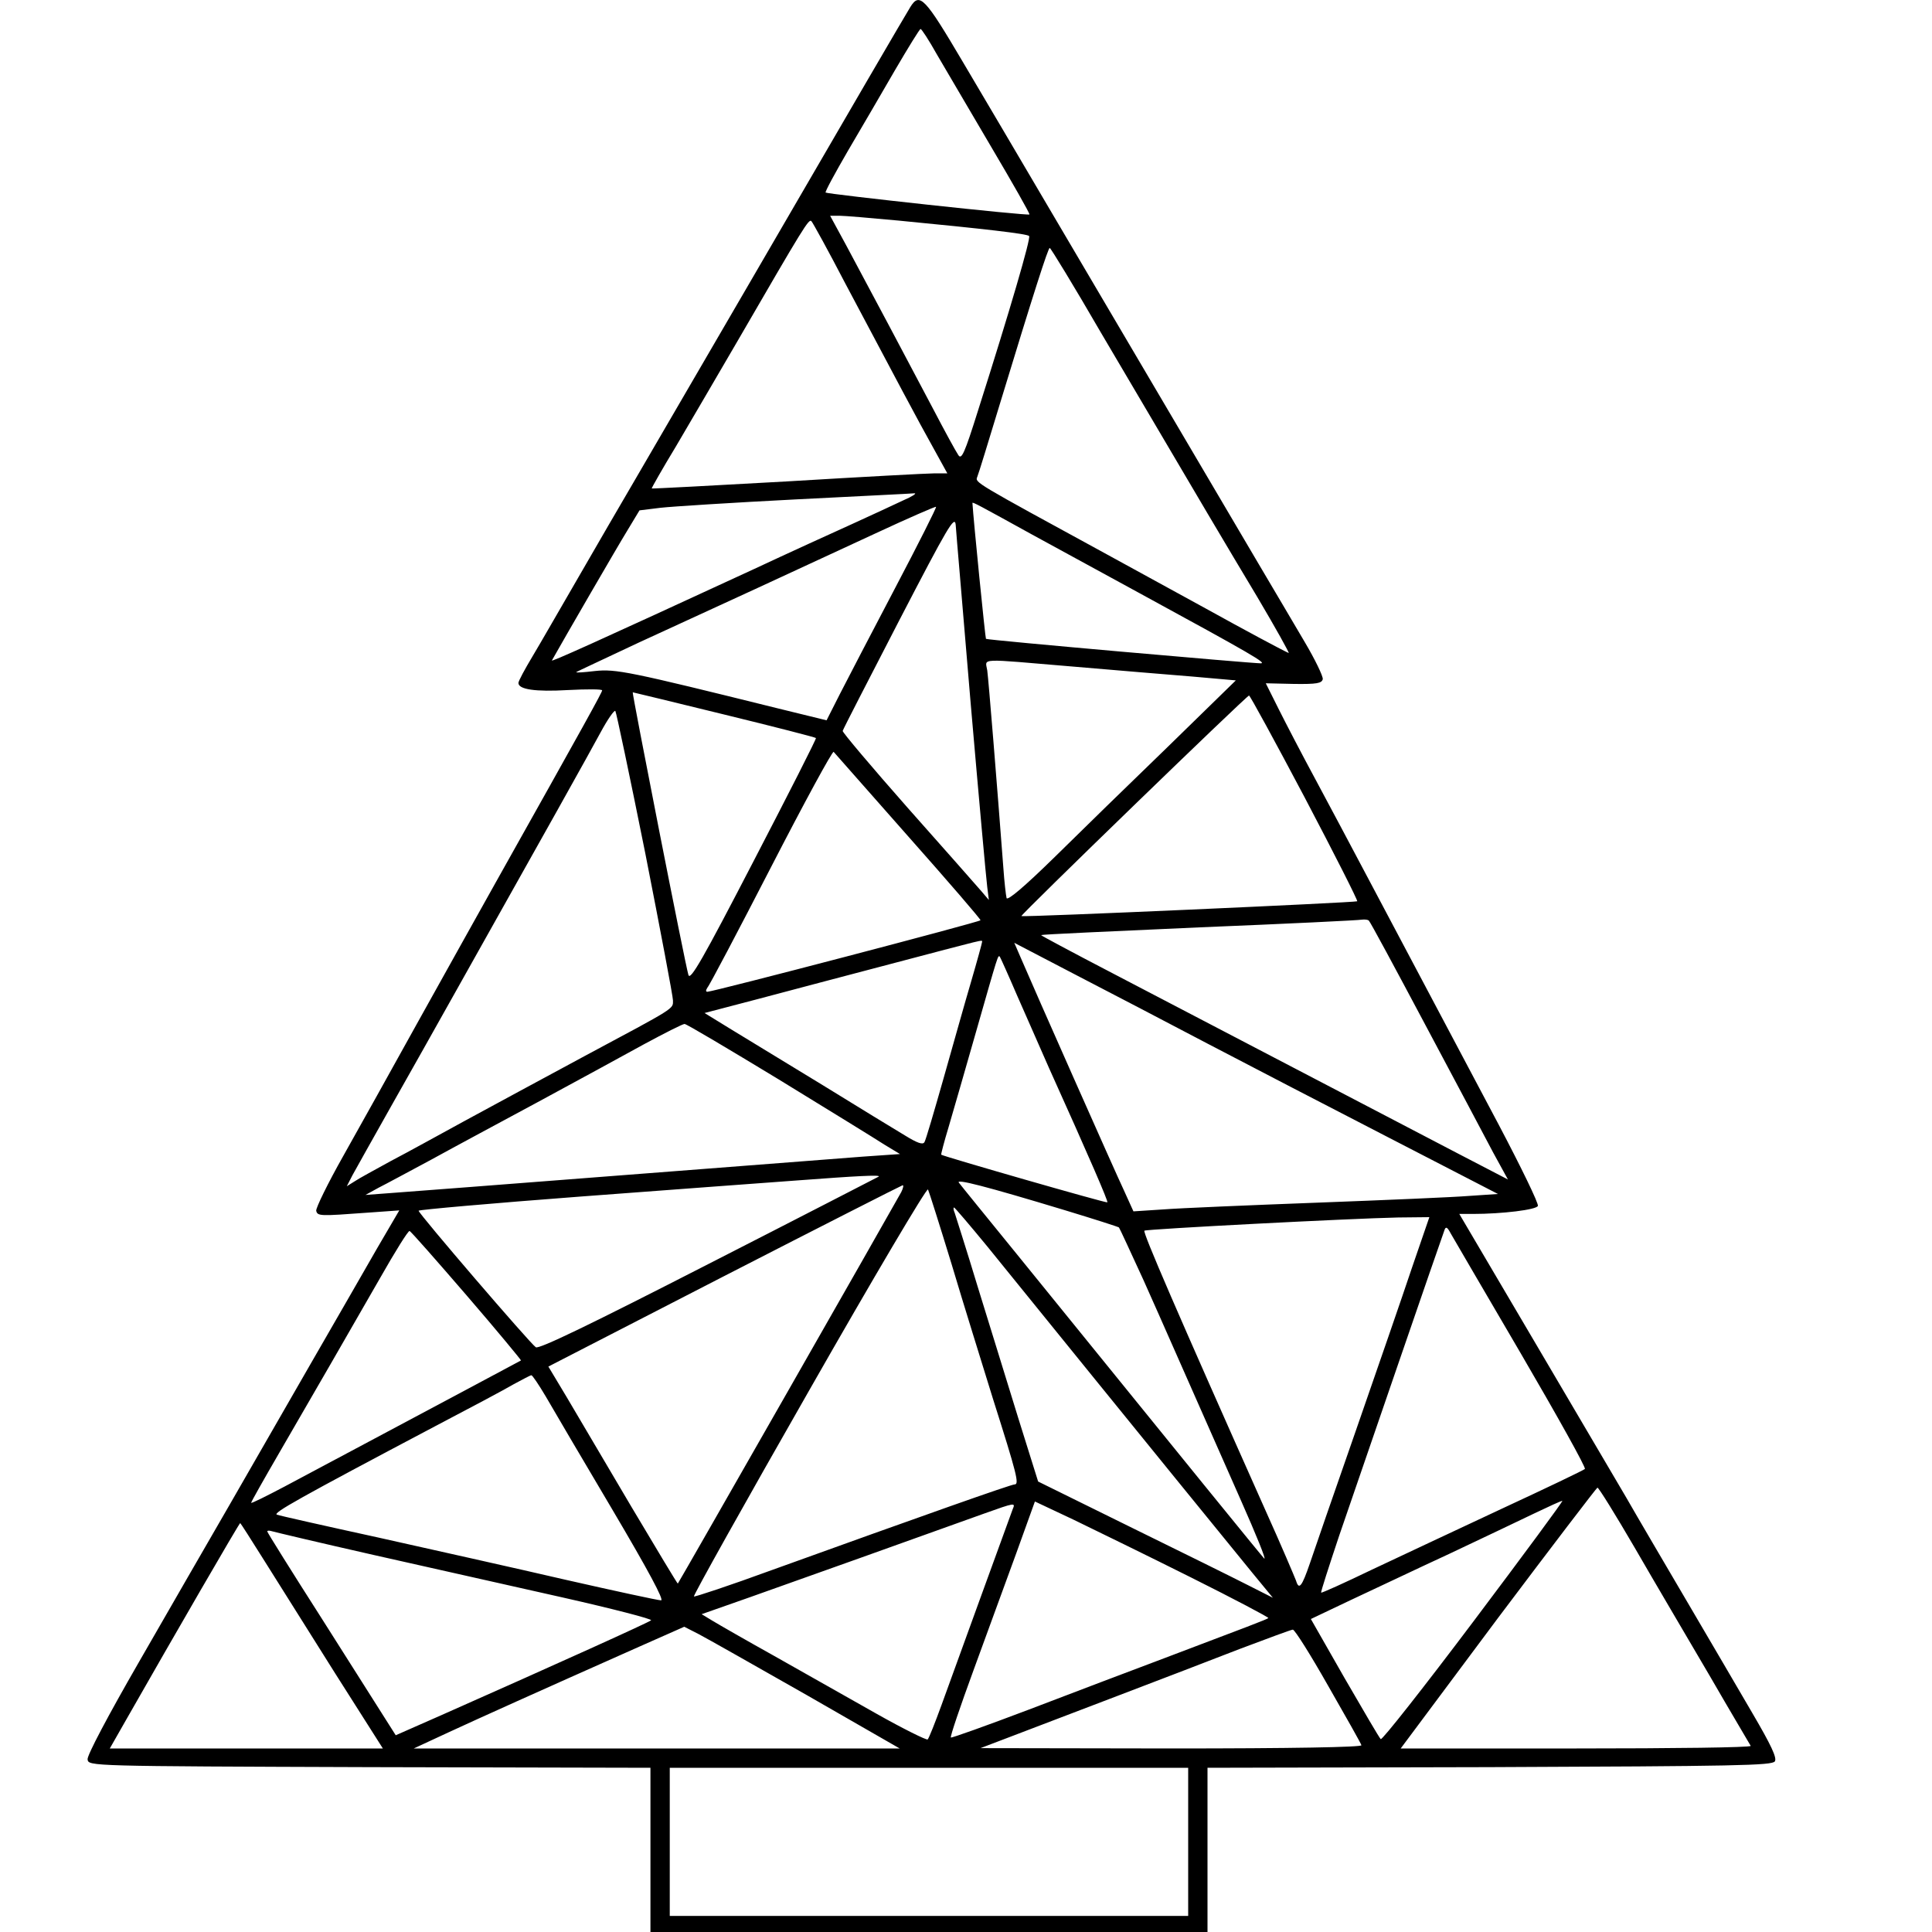
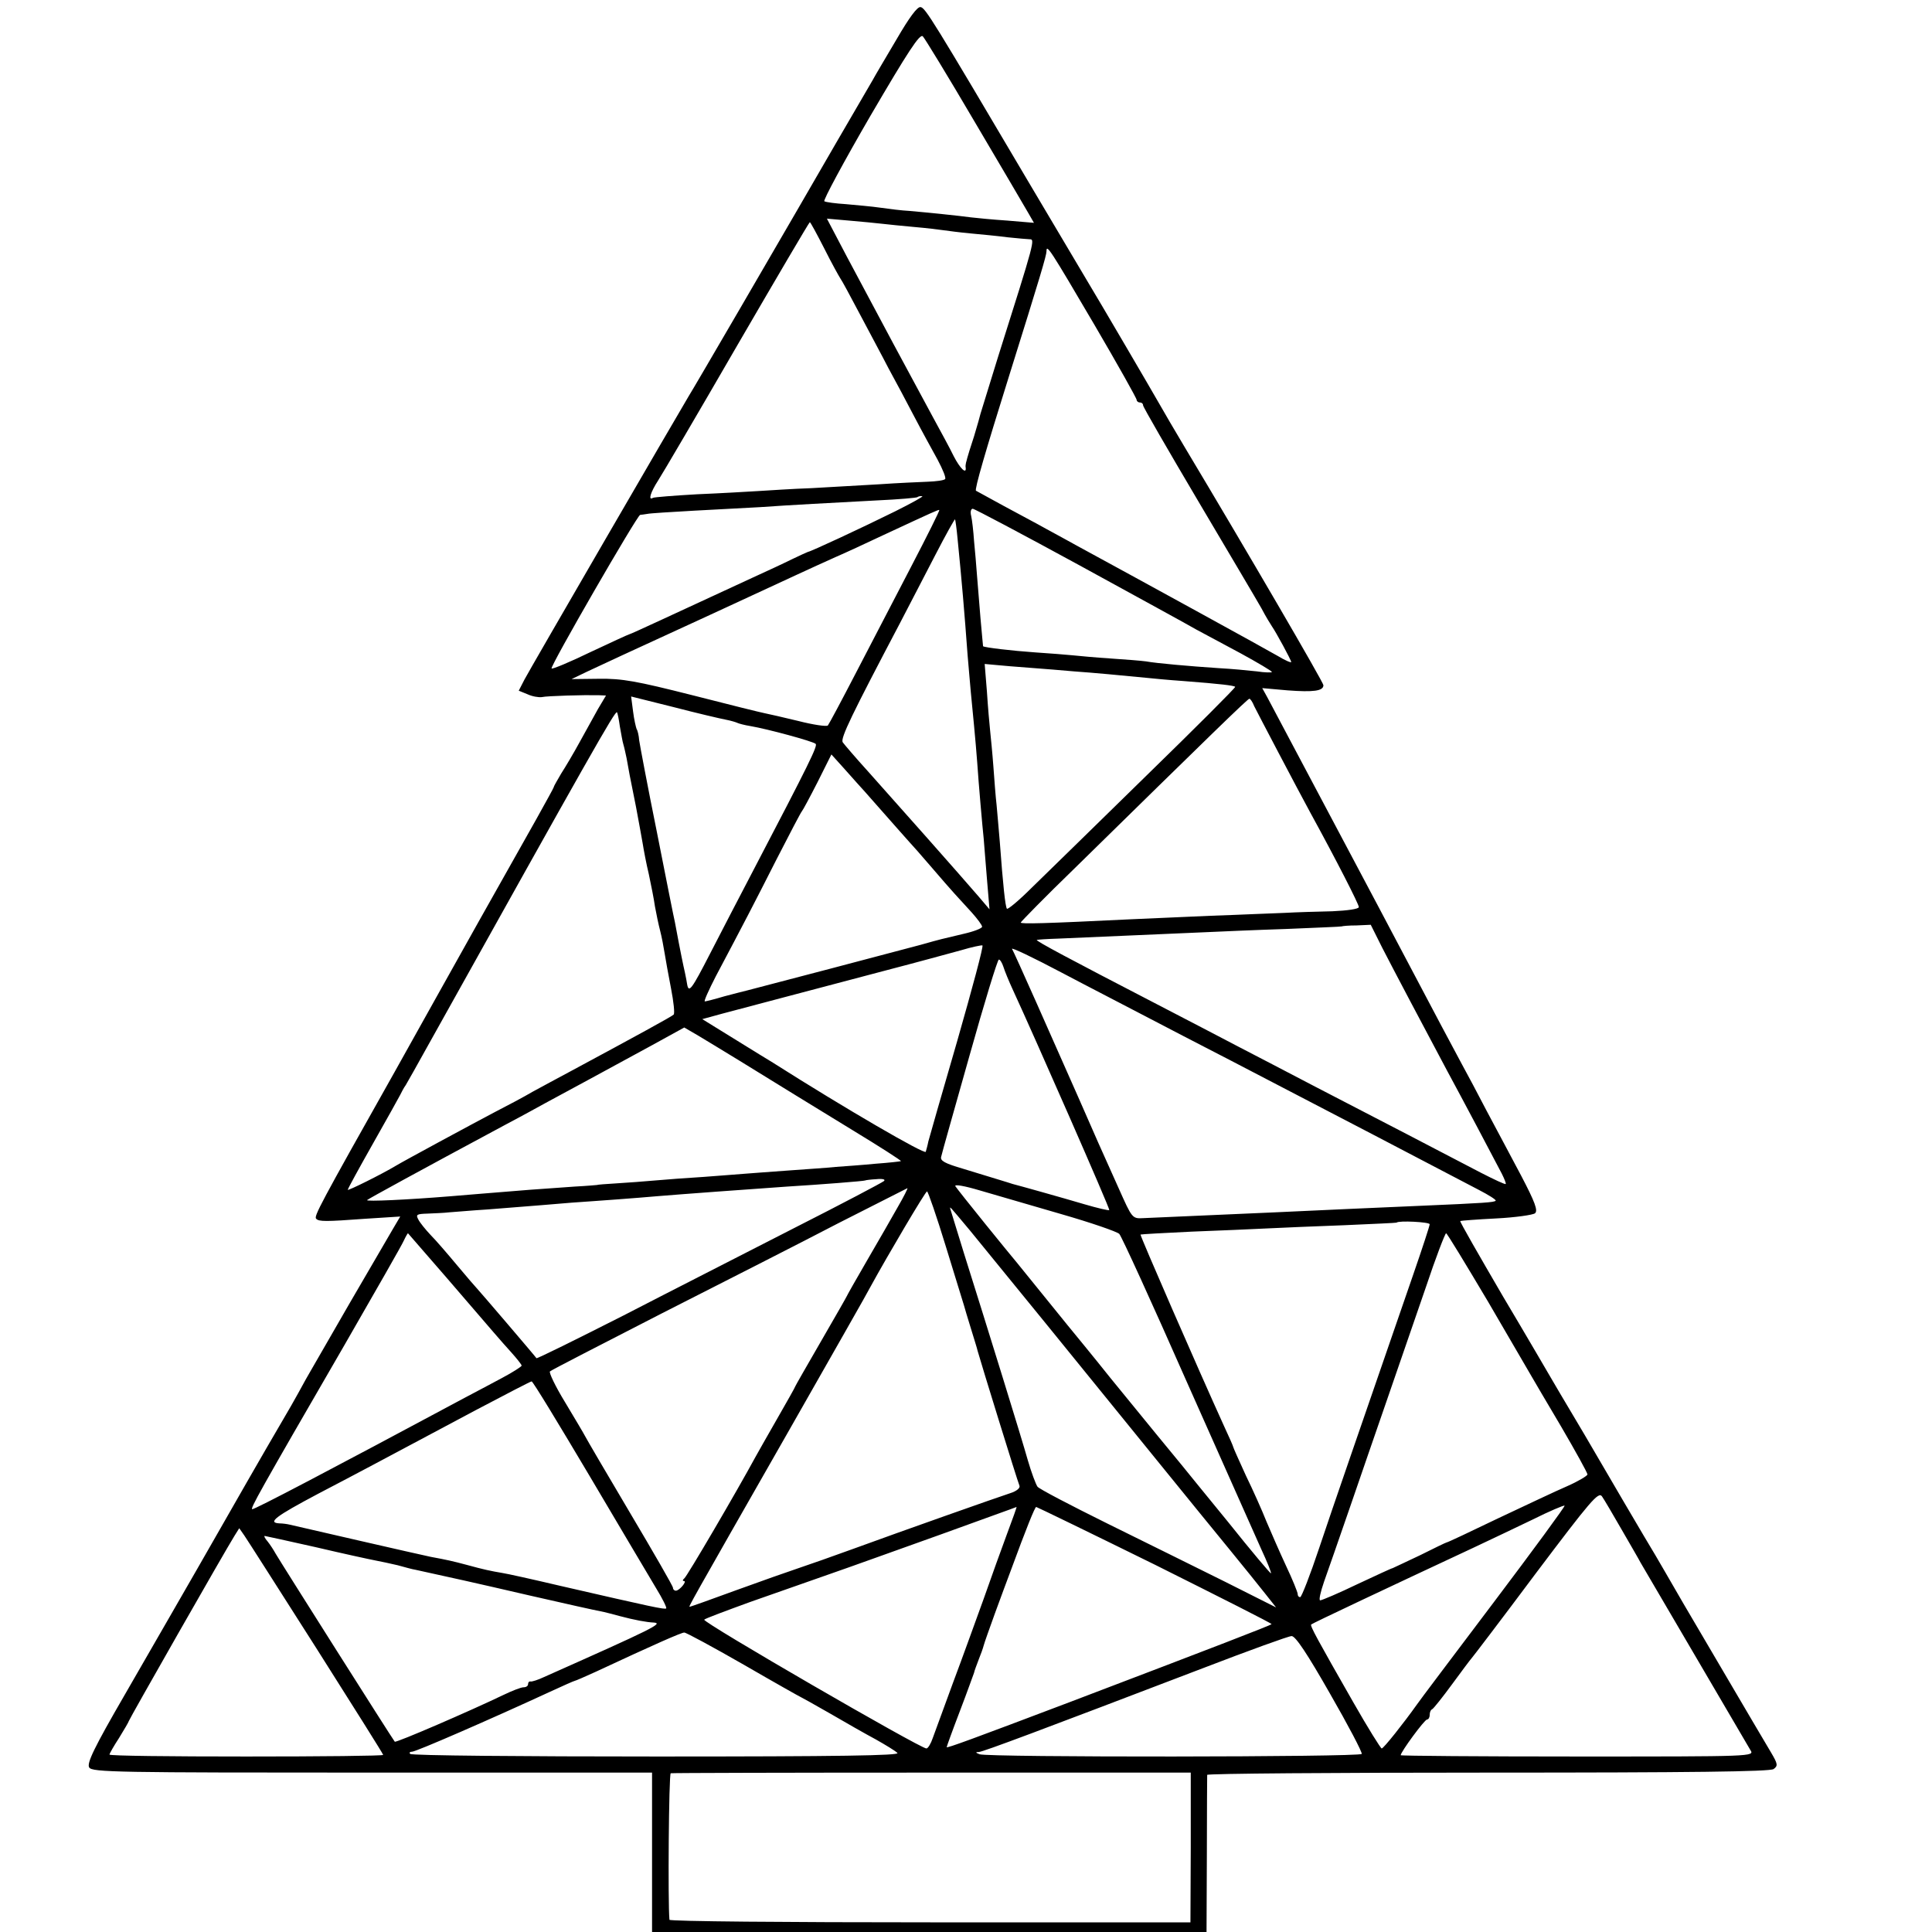
<svg xmlns="http://www.w3.org/2000/svg" version="1.0" width="600pt" height="600pt" viewBox="0 0 600 600" preserveAspectRatio="xMidYMid meet">
  <g transform="translate(0,600) scale(0.1,-0.1)" fill="#000000" stroke="none">
-     <path d="M2827 5978 c-19 -31 -169 -288 -497 -853 -150 -258 -310 -533 -355 -610 -45 -77 -126 -216 -180 -310 -54 -93 -117 -203 -141 -243 -24 -40 -44 -77 -44 -83 0 -20 52 -28 154 -22 58 3 106 3 106 -1 0 -6 -52 -100 -333 -601 -49 -88 -156 -279 -237 -425 -81 -146 -186 -335 -234 -420 -48 -85 -85 -161 -84 -170 4 -17 11 -17 160 -6 l98 7 -69 -118 c-37 -65 -130 -226 -206 -358 -76 -132 -190 -330 -253 -440 -64 -110 -189 -328 -279 -484 -98 -170 -163 -293 -161 -305 3 -21 3 -21 876 -24 l872 -2 0 -255 0 -255 865 0 865 0 0 255 0 255 876 2 c767 3 878 5 886 18 7 11 -12 51 -70 150 -43 74 -134 229 -202 345 -68 116 -154 262 -190 325 -37 63 -169 287 -293 498 l-225 382 42 0 c91 0 198 13 202 25 3 7 -52 120 -121 251 -193 364 -303 572 -405 764 -51 96 -125 236 -165 310 -40 74 -91 172 -113 216 l-41 82 87 -2 c72 -1 87 2 90 15 1 9 -24 61 -56 115 -32 55 -97 164 -144 244 -84 143 -345 586 -648 1100 -86 146 -207 352 -270 458 -118 200 -134 217 -163 170z m82 -146 c25 -42 100 -171 168 -286 68 -115 122 -210 120 -212 -4 -5 -627 63 -633 68 -2 3 29 60 69 129 40 68 106 181 147 252 41 70 76 127 79 127 3 0 26 -35 50 -78z m-119 -517 c269 -26 400 -41 406 -48 6 -6 -59 -229 -158 -540 -43 -137 -52 -156 -62 -140 -7 10 -42 74 -78 143 -76 144 -198 374 -270 508 l-50 92 29 0 c15 0 98 -7 183 -15z m-165 -195 c157 -296 228 -430 274 -512 l43 -78 -39 0 c-21 0 -227 -11 -458 -25 -230 -13 -420 -23 -421 -22 -1 1 33 61 76 132 42 72 128 218 190 325 207 357 222 382 230 373 4 -4 52 -91 105 -193z m794 -153 c338 -574 382 -648 485 -820 58 -98 102 -177 98 -175 -24 11 -136 71 -257 138 -77 42 -214 117 -305 167 -418 228 -412 224 -405 242 4 9 35 111 70 226 106 348 150 485 155 485 3 0 75 -118 159 -263z m-614 -521 c-27 -13 -99 -46 -160 -74 -60 -27 -198 -90 -305 -140 -496 -229 -630 -289 -626 -283 37 66 205 356 234 403 l38 63 65 8 c35 4 224 16 419 26 195 10 362 18 370 19 8 0 -7 -10 -35 -22z m400 -106 c77 -42 226 -123 330 -180 358 -195 400 -220 380 -220 -28 0 -849 72 -853 76 -2 1 -39 370 -42 422 0 4 22 -8 185 -98z m-425 -166 c-72 -137 -149 -285 -172 -330 l-41 -81 -151 37 c-464 115 -503 123 -569 116 -34 -4 -60 -6 -57 -3 3 2 91 43 195 92 238 109 496 228 735 339 101 47 186 84 187 82 2 -2 -55 -115 -127 -252z m235 -364 c25 -289 48 -543 51 -565 l5 -40 -23 27 c-13 15 -115 131 -228 258 -113 128 -204 236 -203 240 1 5 80 158 175 342 152 293 173 329 176 298 1 -19 23 -271 47 -560z m316 120 c129 -11 295 -25 371 -31 l136 -12 -211 -206 c-117 -113 -276 -268 -354 -345 -92 -90 -144 -134 -147 -125 -2 8 -7 50 -10 94 -19 251 -46 584 -50 613 -6 39 -33 37 265 12z m-1082 -149 c156 -38 284 -71 285 -73 2 -2 -85 -173 -193 -381 -159 -307 -197 -373 -203 -355 -10 32 -176 878 -173 878 1 0 129 -31 284 -69z m1803 -258 c92 -175 165 -319 163 -322 -5 -4 -1037 -50 -1043 -46 -4 3 700 685 707 685 3 0 81 -143 173 -317z m-2048 -173 c47 -239 86 -445 86 -457 0 -27 11 -20 -275 -173 -126 -68 -293 -158 -370 -200 -77 -42 -180 -99 -230 -125 -49 -27 -101 -55 -114 -64 l-24 -15 18 35 c10 18 64 115 120 214 56 99 145 257 197 350 277 493 419 747 454 812 21 39 42 69 45 65 3 -4 45 -203 93 -442z m817 52 c125 -141 226 -258 224 -260 -5 -6 -830 -222 -848 -222 -6 0 -5 5 0 13 6 6 95 175 198 375 103 200 190 360 194 357 3 -4 108 -122 232 -263z m1604 -582 c92 -173 188 -353 212 -399 l46 -84 -154 80 c-333 174 -855 446 -1071 559 -125 65 -226 119 -225 120 1 2 223 12 492 24 270 11 497 22 505 24 8 1 18 0 21 -3 4 -3 82 -148 174 -321z m-1375 255 c0 -3 -15 -58 -34 -123 -19 -64 -57 -200 -86 -302 -29 -102 -55 -191 -59 -197 -5 -9 -22 -3 -61 21 -30 18 -145 88 -255 156 -110 67 -238 145 -284 173 l-83 51 168 44 c93 25 284 75 424 112 285 75 270 72 270 65z m700 -316 c124 -65 377 -196 563 -292 l339 -175 -89 -6 c-48 -4 -261 -13 -473 -21 -212 -8 -427 -17 -478 -21 l-92 -6 -29 64 c-28 59 -281 630 -322 726 l-19 44 188 -98 c103 -53 288 -150 412 -215z m-592 151 c28 -63 72 -164 99 -225 129 -286 185 -416 182 -419 -3 -3 -507 142 -516 148 -1 1 9 40 23 86 14 47 52 180 85 295 70 245 68 239 74 234 2 -3 26 -56 53 -119z m-740 -262 c155 -95 303 -186 329 -203 l48 -29 -115 -8 c-63 -5 -401 -31 -750 -58 -349 -27 -671 -52 -715 -55 l-80 -6 40 22 c22 11 96 51 165 88 69 38 220 119 335 181 116 63 262 142 325 177 63 34 120 63 126 63 6 0 137 -78 292 -172z m311 -302 c-2 -1 -240 -124 -528 -271 -367 -188 -528 -266 -537 -259 -18 12 -364 415 -364 424 0 3 226 23 503 44 276 21 579 43 672 50 186 14 261 18 254 12z m580 -105 c89 -27 164 -51 166 -53 2 -2 36 -76 76 -163 68 -152 103 -233 303 -685 47 -106 80 -187 72 -180 -12 13 -242 296 -764 940 -96 118 -179 220 -184 227 -11 13 80 -10 331 -86z m-510 57 c-24 -44 -688 -1208 -694 -1216 -1 -1 -66 107 -145 240 -79 134 -169 286 -200 339 l-57 95 546 281 c300 154 550 281 554 282 4 1 2 -9 -4 -21z m156 -223 c36 -121 95 -310 129 -420 74 -233 82 -265 67 -265 -11 0 -277 -94 -754 -266 -131 -48 -240 -84 -242 -82 -3 2 158 290 358 640 199 349 365 630 369 624 3 -6 36 -110 73 -231z m112 53 c508 -627 767 -945 821 -1011 l65 -79 -79 40 c-43 22 -207 103 -364 180 l-286 141 -62 198 c-34 109 -90 293 -126 408 -35 116 -68 218 -71 228 -4 9 -5 17 -2 17 2 0 49 -55 104 -122z m1318 -65 c-29 -87 -108 -315 -175 -508 -67 -192 -131 -377 -142 -410 -25 -73 -34 -84 -43 -54 -5 13 -46 110 -93 214 -280 628 -383 867 -378 873 6 5 641 38 788 41 l97 1 -54 -157z m339 -268 c112 -192 202 -353 198 -357 -4 -4 -119 -59 -257 -123 -137 -64 -320 -150 -405 -190 -85 -41 -156 -73 -157 -71 -2 1 24 81 56 177 59 172 316 920 327 949 4 12 9 9 19 -10 8 -14 106 -182 219 -375z m-3274 181 c94 -109 169 -200 168 -201 -3 -2 -264 -141 -735 -392 -57 -30 -103 -53 -103 -50 0 3 39 72 86 153 112 193 210 363 315 546 46 81 87 147 91 145 4 -1 84 -92 178 -201z m245 -313 c22 -38 114 -195 206 -350 114 -193 162 -283 152 -283 -9 0 -143 29 -297 64 -155 36 -416 94 -581 131 -165 36 -307 68 -315 71 -14 5 68 51 490 274 107 56 218 115 245 131 28 15 52 28 55 28 3 1 23 -29 45 -66z m3382 -470 c60 -104 165 -282 233 -398 67 -116 125 -213 127 -217 2 -5 -241 -8 -541 -8 l-546 0 302 405 c167 222 306 404 309 405 4 0 56 -84 116 -187z m-1378 -92 c134 -67 242 -124 240 -126 -4 -4 -65 -27 -324 -125 -99 -37 -288 -109 -419 -159 -132 -50 -241 -89 -243 -87 -3 2 29 96 70 208 41 111 100 275 133 364 l58 161 121 -57 c66 -32 230 -112 364 -179z m878 -135 c-155 -206 -285 -371 -289 -367 -4 3 -54 89 -112 189 l-105 184 122 58 c67 31 205 97 307 144 102 48 221 105 265 126 44 21 83 39 87 39 4 1 -120 -167 -275 -373z m-1432 347 c-9 -24 -175 -481 -221 -608 -20 -55 -39 -103 -43 -107 -3 -3 -76 33 -161 81 -85 48 -227 128 -315 178 -88 49 -175 99 -193 110 l-33 20 148 52 c136 48 536 191 728 260 98 35 99 35 90 14z m-2324 -160 c41 -65 140 -223 220 -350 l148 -233 -424 0 -424 0 53 93 c147 258 349 607 352 607 1 0 35 -53 75 -117z m339 18 c168 -38 432 -97 587 -132 155 -35 279 -67 275 -71 -6 -6 -289 -134 -650 -294 l-143 -63 -33 52 c-18 29 -108 170 -199 314 -92 144 -167 264 -167 267 0 3 6 3 13 1 6 -2 149 -36 317 -74z m1345 -435 l289 -166 -754 0 -755 0 110 51 c104 48 266 121 590 265 l140 62 45 -23 c25 -13 175 -98 335 -189z m1620 28 c55 -96 102 -179 103 -184 2 -6 -216 -10 -590 -10 l-593 1 105 40 c58 22 204 78 325 124 121 46 290 111 375 144 85 32 160 60 165 60 6 0 55 -78 110 -175z m-435 -484 l0 -230 -805 0 -805 0 0 230 0 230 805 0 805 0 0 -230z" />
+     <path d="M2785 5879 c-33 -56 -67 -113 -75 -128 -8 -14 -58 -100 -110 -189 -52 -90 -108 -187 -125 -216 -38 -66 -323 -556 -336 -576 -29 -48 -495 -851 -510 -880 l-18 -35 27 -11 c15 -7 34 -10 44 -9 17 4 133 7 176 6 l24 -1 -25 -42 c-13 -24 -39 -70 -57 -103 -18 -33 -44 -77 -57 -97 -12 -21 -23 -39 -23 -42 0 -2 -25 -47 -55 -101 -30 -53 -111 -197 -179 -318 -68 -122 -186 -332 -261 -467 -233 -414 -251 -448 -243 -455 8 -9 30 -9 152 0 l109 7 -23 -39 c-12 -21 -73 -125 -134 -230 -61 -106 -116 -201 -121 -210 -6 -10 -23 -40 -38 -68 -15 -27 -32 -57 -37 -65 -5 -8 -94 -161 -196 -340 -102 -179 -241 -419 -307 -534 -95 -164 -118 -212 -110 -225 9 -15 87 -16 879 -16 l869 0 0 -248 0 -247 861 0 861 0 1 240 c0 132 1 243 1 248 1 4 393 7 872 7 630 0 876 3 887 11 14 10 13 16 -7 50 -59 99 -201 342 -273 464 -43 74 -82 142 -87 150 -14 22 -184 312 -197 335 -6 11 -33 56 -59 100 -26 44 -56 94 -65 110 -10 17 -78 134 -153 260 -74 127 -134 231 -132 233 1 1 51 5 111 8 60 3 115 11 121 16 10 8 0 35 -43 117 -31 58 -79 149 -107 201 -27 52 -62 118 -77 145 -29 54 -56 104 -257 485 -250 471 -290 547 -347 654 l-16 29 79 -7 c80 -6 111 -2 111 16 0 9 -239 419 -430 738 -31 52 -68 115 -82 140 -21 37 -186 319 -217 370 -5 8 -85 143 -178 300 -310 525 -329 555 -344 558 -10 2 -35 -32 -74 -99z m240 -254 c81 -137 156 -265 167 -284 l19 -33 -83 7 c-46 3 -96 8 -113 10 -36 5 -134 15 -191 20 -22 1 -62 6 -90 10 -27 4 -75 8 -107 11 -32 2 -62 6 -67 9 -4 3 60 122 143 265 117 200 154 257 163 247 6 -6 78 -124 159 -262z m-285 -320 c19 -2 64 -7 100 -10 36 -3 76 -8 90 -10 14 -2 52 -7 85 -10 33 -3 85 -8 115 -12 30 -3 61 -6 67 -6 18 0 18 0 -98 -367 -28 -91 -52 -169 -54 -175 -1 -5 -10 -37 -20 -70 -11 -33 -20 -63 -21 -67 -1 -5 -3 -11 -4 -15 -1 -5 -2 -11 -1 -15 3 -23 -18 -2 -37 35 -11 23 -41 78 -65 122 -84 155 -151 280 -267 498 l-62 118 68 -6 c38 -3 85 -8 104 -10z m-180 -77 c23 -46 46 -87 50 -93 4 -5 31 -55 60 -110 29 -55 70 -131 90 -170 21 -38 57 -106 80 -150 23 -44 56 -104 72 -133 16 -30 27 -57 23 -60 -4 -4 -28 -7 -53 -8 -26 -1 -94 -4 -152 -8 -58 -3 -152 -9 -210 -12 -58 -2 -132 -7 -165 -9 -33 -2 -118 -7 -190 -10 -71 -4 -133 -9 -137 -11 -16 -10 -8 17 16 54 13 20 124 209 246 420 122 210 223 382 225 382 2 0 22 -37 45 -82z m839 -237 c72 -123 131 -228 131 -233 0 -4 5 -8 10 -8 6 0 10 -4 10 -9 0 -5 77 -138 171 -297 94 -159 183 -309 197 -334 13 -25 28 -49 32 -55 12 -17 60 -105 60 -111 0 -3 -19 5 -42 19 -34 20 -428 236 -623 342 -22 12 -65 36 -95 52 -30 17 -91 49 -135 73 -44 24 -82 45 -84 46 -5 4 30 124 102 354 98 313 117 377 117 390 0 23 11 6 149 -229z m-619 -579 c-105 -52 -262 -125 -271 -126 -3 -1 -25 -11 -50 -23 -24 -12 -80 -38 -124 -58 -99 -46 -153 -71 -279 -129 -54 -25 -100 -46 -102 -46 -2 0 -56 -25 -120 -55 -64 -31 -119 -54 -121 -51 -6 5 266 476 275 477 4 0 14 2 22 3 8 2 74 6 145 10 72 4 164 9 205 11 98 7 217 13 365 21 66 3 122 8 124 10 2 2 9 4 15 3 6 0 -32 -21 -84 -47z m49 -173 c-50 -96 -127 -244 -171 -329 -44 -85 -83 -158 -87 -163 -4 -4 -45 2 -92 14 -46 11 -93 22 -104 24 -11 2 -112 27 -225 56 -174 44 -218 52 -290 51 l-85 -1 50 24 c53 25 107 50 390 180 99 46 214 99 255 118 41 19 98 45 125 57 28 12 95 43 150 69 155 72 170 79 172 77 2 -1 -38 -81 -88 -177z m524 5 c177 -97 340 -186 362 -199 22 -12 84 -45 138 -74 53 -29 97 -55 97 -58 0 -2 -21 -2 -47 2 -27 3 -79 8 -118 10 -90 6 -193 15 -226 21 -14 2 -64 6 -110 9 -46 3 -100 8 -119 10 -19 2 -72 6 -116 9 -72 5 -156 15 -161 19 0 1 -4 40 -8 87 -4 47 -9 108 -11 135 -2 28 -6 75 -9 105 -2 30 -6 65 -9 78 -3 12 -1 22 5 22 5 0 154 -79 332 -176z m-379 81 c13 -131 21 -224 31 -360 3 -38 8 -90 10 -115 5 -51 15 -152 20 -220 4 -61 16 -198 20 -235 1 -16 6 -72 10 -124 l8 -95 -34 40 c-54 63 -266 302 -343 388 -39 43 -74 84 -79 91 -7 13 28 85 178 370 29 55 78 151 110 212 32 62 60 112 61 110 1 -1 5 -29 8 -62z m226 -399 c41 -3 102 -8 135 -11 58 -4 154 -13 225 -20 19 -2 71 -7 115 -10 117 -9 157 -14 161 -18 2 -2 -123 -127 -278 -278 -154 -151 -314 -307 -354 -346 -40 -40 -75 -69 -77 -65 -5 7 -12 72 -22 207 -3 39 -8 90 -10 115 -3 25 -7 79 -10 120 -3 41 -8 91 -10 110 -2 19 -7 74 -10 122 l-7 86 33 -3 c19 -2 68 -6 109 -9z m-946 -161 c16 -3 32 -8 36 -10 4 -2 22 -7 41 -10 53 -9 193 -47 202 -55 7 -6 -19 -59 -192 -390 -42 -80 -103 -198 -136 -262 -57 -111 -66 -123 -71 -95 -1 7 -4 23 -7 37 -5 22 -13 59 -31 156 -3 12 -28 138 -56 280 -29 143 -53 271 -55 285 -1 15 -5 31 -8 35 -2 5 -8 30 -11 55 l-6 46 132 -33 c73 -19 146 -36 162 -39z m1641 42 c12 -24 132 -253 175 -332 80 -146 150 -283 150 -292 0 -6 -36 -11 -82 -13 -46 -1 -112 -3 -148 -5 -36 -1 -139 -6 -230 -9 -91 -4 -203 -9 -250 -11 -266 -13 -340 -15 -340 -10 0 2 75 79 168 169 424 416 537 526 542 526 3 0 10 -10 15 -23z m-1970 -63 c4 -21 8 -47 11 -56 3 -10 7 -29 10 -43 6 -34 10 -57 29 -150 8 -44 18 -96 21 -115 3 -19 11 -62 19 -95 7 -33 16 -78 19 -100 4 -22 11 -56 16 -75 5 -19 11 -51 14 -70 3 -19 12 -69 20 -110 8 -41 12 -78 8 -81 -6 -6 -112 -64 -322 -177 -36 -19 -87 -47 -115 -62 -27 -16 -80 -44 -117 -63 -74 -39 -285 -153 -308 -167 -45 -27 -150 -79 -150 -75 0 3 35 67 78 143 43 76 81 144 85 152 4 8 11 22 17 30 5 8 38 67 73 130 498 893 577 1033 583 1028 2 -2 6 -22 9 -44z m735 -174 c3 -3 39 -43 80 -90 41 -47 80 -90 85 -96 6 -6 35 -39 65 -74 30 -35 64 -74 75 -86 11 -12 35 -38 53 -58 17 -19 32 -39 32 -44 0 -5 -26 -15 -57 -22 -71 -17 -66 -15 -133 -34 -55 -15 -512 -135 -540 -142 -8 -2 -40 -10 -70 -18 -30 -9 -58 -16 -61 -16 -4 0 12 35 34 78 89 168 117 222 188 362 41 80 76 147 79 150 3 3 25 44 49 91 l43 86 37 -41 c20 -22 38 -43 41 -46z m1633 -514 c38 -74 127 -242 201 -381 45 -83 143 -268 170 -320 8 -16 14 -31 12 -32 -2 -2 -36 14 -77 35 -103 54 -336 175 -514 267 -82 43 -190 99 -240 125 -49 26 -169 88 -265 138 -255 132 -366 191 -360 193 3 1 32 3 65 4 162 7 388 17 460 20 44 2 156 7 250 10 93 4 171 7 172 8 1 1 21 3 46 3 l44 2 36 -72z m-1320 -288 c-47 -161 -87 -302 -90 -313 -2 -11 -6 -25 -8 -32 -3 -9 -245 131 -475 277 -8 5 -61 37 -117 72 l-102 63 62 17 c70 19 251 66 507 134 96 25 202 54 235 63 33 10 63 16 66 15 4 -2 -32 -135 -78 -296z m582 77 c55 -29 177 -92 270 -140 94 -49 292 -152 440 -229 149 -78 296 -155 327 -171 31 -16 55 -31 53 -34 -6 -5 -29 -7 -240 -16 -184 -8 -253 -11 -445 -20 -69 -3 -181 -8 -250 -11 -69 -3 -141 -6 -159 -7 -35 -2 -35 -1 -77 93 -55 122 -74 165 -122 275 -82 186 -203 459 -209 468 -3 6 66 -27 153 -73 87 -46 204 -106 259 -135z m-439 153 c4 -13 17 -45 30 -73 67 -145 302 -680 299 -683 -2 -2 -36 6 -77 18 -71 21 -203 58 -223 63 -5 2 -26 8 -45 14 -19 6 -68 21 -108 33 -58 17 -73 25 -69 38 2 10 42 151 88 314 46 164 87 298 91 298 4 0 10 -10 14 -22z m-818 -293 c161 -99 196 -121 350 -215 84 -51 151 -94 150 -96 -2 -1 -37 -5 -78 -8 -41 -4 -97 -8 -125 -10 -27 -3 -93 -7 -145 -11 -52 -4 -113 -8 -135 -10 -22 -2 -80 -6 -130 -10 -49 -3 -117 -8 -150 -11 -33 -3 -87 -7 -120 -9 -33 -2 -60 -4 -60 -5 0 0 -31 -3 -70 -5 -38 -3 -101 -7 -140 -10 -132 -11 -190 -15 -245 -20 -134 -11 -265 -17 -260 -12 4 4 163 91 435 237 44 23 98 53 120 65 22 12 83 45 135 73 52 28 140 76 195 106 l100 55 43 -25 c24 -14 82 -50 130 -79z m447 -373 c-6 -5 -129 -70 -275 -144 -146 -75 -386 -197 -533 -273 -148 -75 -269 -135 -271 -133 -2 4 -179 211 -186 218 -3 3 -30 34 -60 70 -30 36 -67 79 -83 95 -16 17 -33 38 -38 48 -8 15 -5 17 28 18 21 1 52 2 68 4 17 1 71 6 120 9 156 12 198 16 260 21 33 2 96 7 140 10 44 3 100 8 125 10 71 6 290 22 405 30 99 6 240 17 242 19 1 1 17 3 35 4 20 2 29 -1 23 -6z m549 -102 c94 -27 175 -55 182 -62 7 -7 101 -213 209 -458 109 -245 213 -478 231 -519 19 -41 33 -75 31 -77 -1 -2 -61 69 -132 158 -72 88 -137 168 -145 178 -24 29 -112 136 -221 270 -55 69 -116 143 -134 165 -34 42 -137 169 -158 195 -7 8 -51 62 -98 120 -47 58 -88 110 -92 116 -4 7 29 1 76 -13 45 -13 158 -46 251 -73z m-505 23 c-18 -32 -61 -107 -96 -167 -35 -60 -63 -110 -63 -111 0 -1 -36 -64 -80 -140 -44 -76 -80 -139 -80 -140 0 -2 -26 -48 -57 -102 -31 -54 -61 -107 -67 -118 -57 -105 -213 -372 -221 -377 -5 -4 -6 -8 -1 -8 11 0 -14 -30 -25 -30 -5 0 -9 4 -9 9 0 5 -60 109 -133 232 -73 123 -136 231 -140 239 -4 8 -32 55 -62 105 -30 49 -51 93 -47 96 4 4 160 84 347 180 187 95 435 221 550 281 116 59 211 107 213 108 2 0 -11 -26 -29 -57z m149 -126 c29 -94 54 -176 56 -182 1 -5 11 -37 21 -70 10 -33 20 -64 21 -70 10 -36 122 -399 130 -419 3 -7 -9 -17 -28 -23 -40 -13 -332 -116 -488 -173 -63 -23 -140 -50 -170 -60 -30 -10 -118 -41 -195 -69 -76 -28 -141 -51 -143 -51 -4 0 -6 -3 304 540 136 239 253 444 258 455 52 95 170 295 175 295 3 0 30 -78 59 -173z m74 52 c43 -52 393 -482 593 -729 77 -95 174 -214 215 -264 41 -50 90 -111 109 -135 l34 -43 -159 80 c-87 43 -252 125 -366 181 -113 56 -211 107 -216 114 -5 7 -19 44 -30 82 -19 68 -125 410 -199 645 -19 63 -38 122 -40 130 -5 17 -9 20 59 -61z m1428 19 c0 -5 -23 -75 -51 -156 -170 -493 -247 -714 -292 -849 -28 -84 -55 -153 -59 -153 -5 0 -8 4 -8 10 0 5 -16 45 -36 87 -20 43 -47 105 -61 138 -13 33 -42 98 -64 143 -21 46 -39 86 -39 88 0 2 -13 32 -29 66 -80 176 -261 591 -259 594 2 1 73 5 158 9 85 3 191 8 235 10 44 2 152 7 240 10 88 4 160 7 162 8 6 7 103 2 103 -5z m-3054 -165 c161 -187 164 -191 201 -232 18 -20 33 -39 33 -42 0 -3 -28 -21 -62 -39 -35 -19 -85 -45 -113 -60 -416 -223 -658 -350 -662 -347 -4 5 14 39 288 512 95 165 178 310 183 322 6 13 12 23 13 23 0 0 54 -62 119 -137z m3235 -75 c68 -117 129 -221 134 -230 6 -10 47 -81 93 -158 45 -77 82 -144 82 -149 0 -4 -28 -21 -62 -36 -35 -15 -132 -61 -217 -101 -85 -41 -155 -74 -158 -74 -2 0 -39 -18 -83 -40 -44 -21 -83 -39 -85 -40 -3 0 -52 -23 -110 -50 -58 -28 -110 -50 -115 -50 -5 0 1 26 12 58 11 31 47 134 79 227 32 94 86 249 119 345 33 96 86 250 118 342 31 93 60 168 63 168 3 0 61 -96 130 -212z m-2791 -540 c95 -161 189 -319 208 -351 19 -31 33 -59 31 -62 -5 -4 -42 4 -329 70 -85 20 -166 38 -180 40 -36 6 -59 11 -110 25 -45 12 -63 16 -112 25 -15 3 -116 26 -225 51 -109 25 -205 47 -213 49 -8 2 -23 4 -32 4 -39 2 -12 22 120 92 136 71 171 90 492 261 91 48 168 88 171 88 4 0 84 -132 179 -292z m3206 -168 c27 -47 54 -93 59 -103 22 -38 330 -563 341 -582 13 -20 11 -20 -536 -20 -303 0 -550 2 -550 4 0 10 74 111 82 111 4 0 8 6 8 14 0 8 3 16 8 18 4 2 32 37 62 78 30 41 57 77 60 80 3 3 93 121 199 263 171 227 195 255 206 240 7 -10 34 -56 61 -103z m-397 -226 c-123 -163 -231 -306 -239 -318 -39 -55 -103 -136 -109 -136 -3 0 -43 64 -88 143 -112 196 -135 238 -131 242 4 4 246 118 503 238 49 23 133 63 185 88 52 26 97 45 99 43 2 -2 -97 -137 -220 -300z m-1511 214 c-17 -46 -50 -137 -73 -203 -24 -66 -66 -183 -95 -260 -28 -77 -57 -155 -63 -172 -6 -18 -15 -33 -20 -33 -19 0 -698 393 -690 400 4 4 69 28 143 55 74 26 185 65 245 86 61 21 216 77 345 123 129 47 236 85 237 86 1 0 -12 -37 -29 -82z m460 -98 c200 -100 363 -182 361 -184 -4 -4 -172 -69 -624 -241 -301 -114 -385 -145 -385 -141 0 2 18 52 41 112 23 60 42 114 44 119 1 6 8 24 14 40 7 17 14 37 16 45 2 8 18 53 35 100 17 47 40 108 50 135 47 128 74 195 78 195 2 0 169 -81 370 -180z m-2606 -258 c114 -180 208 -329 208 -332 0 -3 -191 -5 -425 -5 -234 0 -425 2 -425 6 0 3 13 26 30 52 16 26 30 50 30 52 0 4 298 527 328 575 l15 24 16 -23 c9 -13 109 -170 223 -349z m-1 313 c85 -20 168 -38 184 -41 17 -3 48 -10 70 -15 22 -6 47 -13 55 -14 101 -22 187 -41 355 -80 109 -25 208 -47 220 -49 11 -2 38 -9 60 -15 45 -12 83 -19 105 -20 32 -2 -3 -19 -340 -169 -19 -9 -38 -15 -42 -14 -5 1 -8 -3 -8 -8 0 -6 -6 -10 -14 -10 -8 0 -36 -11 -63 -24 -104 -50 -333 -149 -337 -145 -5 5 -355 558 -370 584 -6 11 -17 28 -25 38 -8 9 -12 17 -9 17 2 0 74 -16 159 -35z m1329 -365 c95 -55 175 -100 176 -100 1 0 42 -23 91 -51 48 -28 113 -65 143 -81 30 -17 60 -35 67 -42 9 -8 -180 -11 -747 -11 -417 0 -762 3 -766 8 -4 4 -1 7 6 7 12 0 244 101 428 186 41 19 75 34 77 34 2 0 32 13 67 29 180 84 264 121 273 121 6 0 89 -45 185 -100z m1820 -89 c57 -99 101 -183 99 -188 -5 -10 -1162 -11 -1187 -1 -13 5 -13 7 -2 7 14 1 190 67 695 260 143 55 267 100 276 100 12 1 50 -57 119 -178z m-432 -478 l-1 -233 -808 0 c-445 0 -809 3 -810 8 -5 51 -2 453 4 455 4 1 369 2 811 2 l804 0 0 -232z" />
  </g>
</svg>
